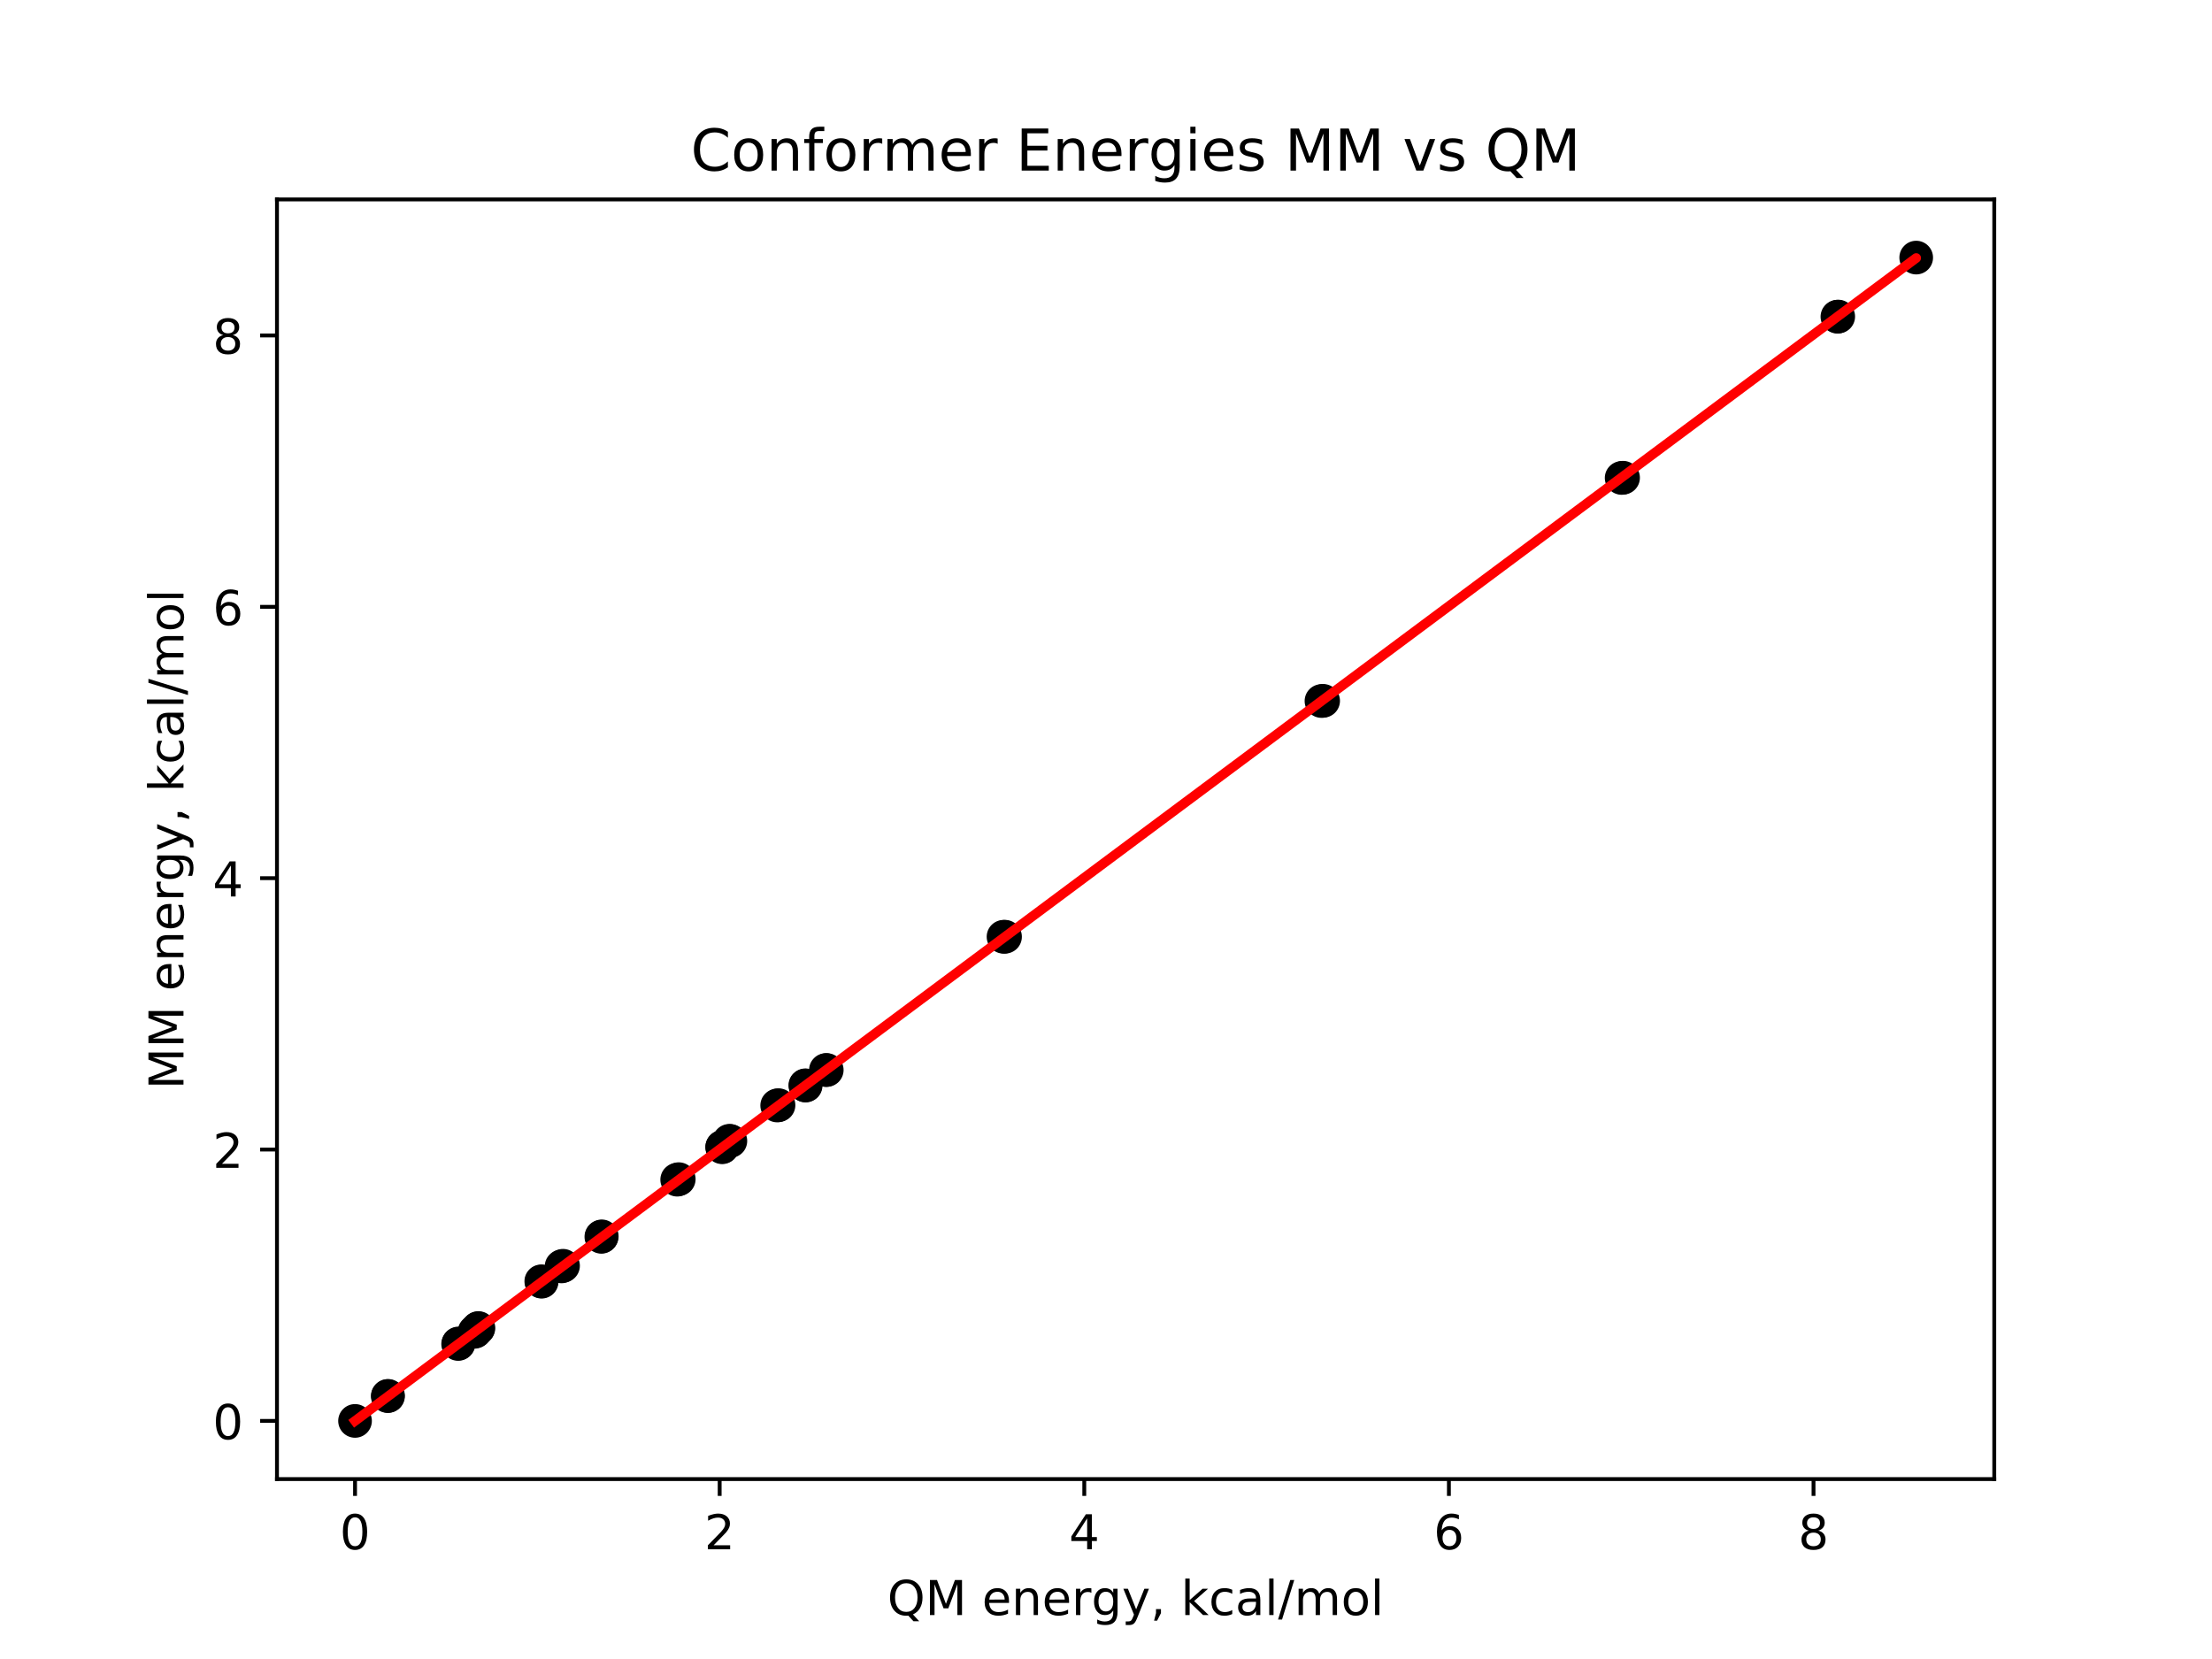
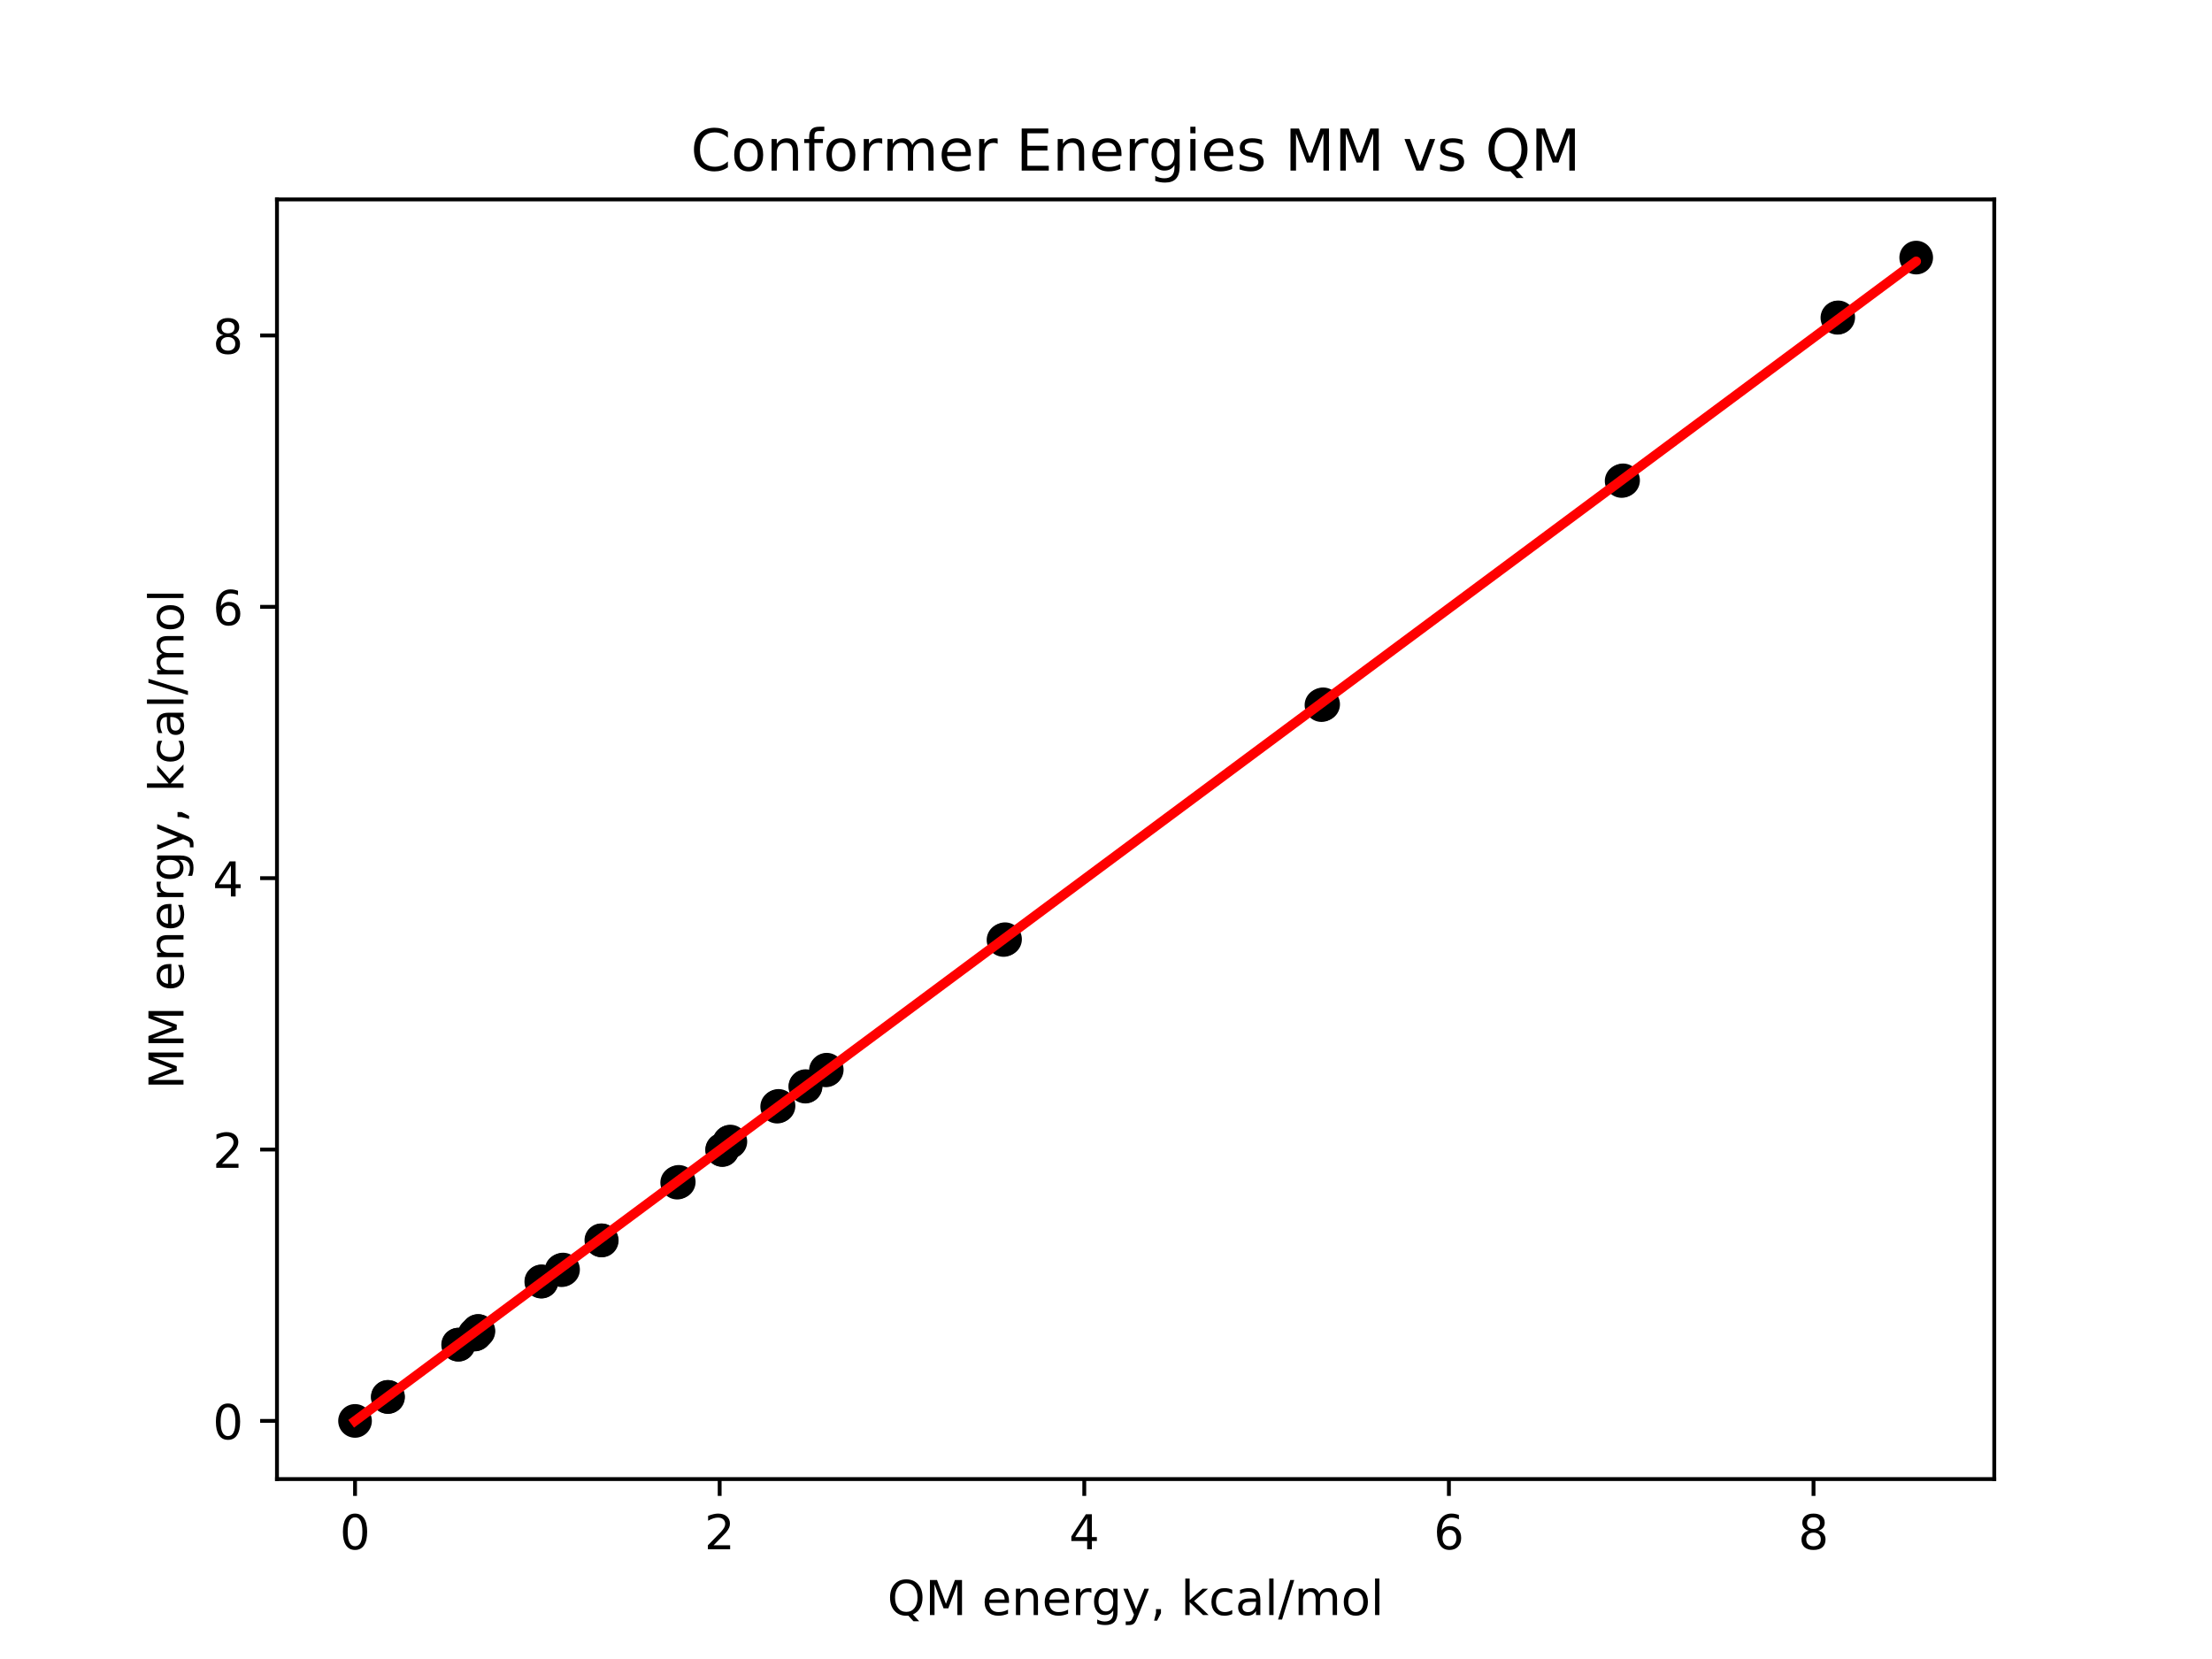
<svg xmlns="http://www.w3.org/2000/svg" xmlns:xlink="http://www.w3.org/1999/xlink" height="345pt" version="1.1" viewBox="0 0 460 345" width="460pt">
  <defs>
    <style type="text/css">
*{stroke-linecap:butt;stroke-linejoin:round;}
  </style>
  </defs>
  <g id="figure_1">
    <g id="patch_1">
      <path d="M 0 345.6  L 460.8 345.6  L 460.8 0  L 0 0  z " style="fill:#ffffff;" />
    </g>
    <g id="axes_1">
      <g id="patch_2">
        <path d="M 57.6 307.584  L 414.72 307.584  L 414.72 41.472  L 57.6 41.472  z " style="fill:#ffffff;" />
      </g>
      <g id="matplotlib.axis_1">
        <g id="xtick_1">
          <g id="line2d_1">
            <defs>
-               <path d="M 0 0  L 0 3.5  " id="m55e180e720" style="stroke:#000000;stroke-width:0.8;" />
-             </defs>
-             <g>
-               <use style="stroke:#000000;stroke-width:0.8;" x="73.833" xlink:href="#m55e180e720" y="307.584" />
+               <path d="M 0 0  L 0 3.5  " id="m8b40fd46a7" style="stroke:#000000;stroke-width:0.8;" />
+             </defs>
+             <g>
+               <use style="stroke:#000000;stroke-width:0.8;" x="73.833" xlink:href="#m8b40fd46a7" y="307.584" />
            </g>
          </g>
          <g id="text_1">
            <defs>
              <path d="M 31.781 66.406  Q 24.172 66.406 20.328 58.906  Q 16.5 51.422 16.5 36.375  Q 16.5 21.391 20.328 13.891  Q 24.172 6.391 31.781 6.391  Q 39.453 6.391 43.281 13.891  Q 47.125 21.391 47.125 36.375  Q 47.125 51.422 43.281 58.906  Q 39.453 66.406 31.781 66.406  z M 31.781 74.219  Q 44.047 74.219 50.516 64.516  Q 56.984 54.828 56.984 36.375  Q 56.984 17.969 50.516 8.266  Q 44.047 -1.422 31.781 -1.422  Q 19.531 -1.422 13.062 8.266  Q 6.594 17.969 6.594 36.375  Q 6.594 54.828 13.062 64.516  Q 19.531 74.219 31.781 74.219  z " id="DejaVuSans-30" />
            </defs>
            <g transform="translate(70.65148 322.1824)scale(0.1 -0.1)">
              <use xlink:href="#DejaVuSans-30" />
            </g>
          </g>
        </g>
        <g id="xtick_2">
          <g id="line2d_2">
            <g>
-               <use style="stroke:#000000;stroke-width:0.8;" x="149.658" xlink:href="#m55e180e720" y="307.584" />
+               <use style="stroke:#000000;stroke-width:0.8;" x="149.658" xlink:href="#m8b40fd46a7" y="307.584" />
            </g>
          </g>
          <g id="text_2">
            <defs>
              <path d="M 19.188 8.297  L 53.609 8.297  L 53.609 0  L 7.328 0  L 7.328 8.297  Q 12.938 14.109 22.625 23.891  Q 32.328 33.688 34.812 36.531  Q 39.547 41.844 41.422 45.531  Q 43.312 49.219 43.312 52.781  Q 43.312 58.594 39.234 62.25  Q 35.156 65.922 28.609 65.922  Q 23.969 65.922 18.812 64.312  Q 13.672 62.703 7.812 59.422  L 7.812 69.391  Q 13.766 71.781 18.938 73  Q 24.125 74.219 28.422 74.219  Q 39.75 74.219 46.484 68.547  Q 53.219 62.891 53.219 53.422  Q 53.219 48.922 51.531 44.891  Q 49.859 40.875 45.406 35.406  Q 44.188 33.984 37.641 27.219  Q 31.109 20.453 19.188 8.297  z " id="DejaVuSans-32" />
            </defs>
            <g transform="translate(146.4767 322.1824)scale(0.1 -0.1)">
              <use xlink:href="#DejaVuSans-32" />
            </g>
          </g>
        </g>
        <g id="xtick_3">
          <g id="line2d_3">
            <g>
-               <use style="stroke:#000000;stroke-width:0.8;" x="225.483" xlink:href="#m55e180e720" y="307.584" />
+               <use style="stroke:#000000;stroke-width:0.8;" x="225.483" xlink:href="#m8b40fd46a7" y="307.584" />
            </g>
          </g>
          <g id="text_3">
            <defs>
              <path d="M 37.797 64.312  L 12.891 25.391  L 37.797 25.391  z M 35.203 72.906  L 47.609 72.906  L 47.609 25.391  L 58.016 25.391  L 58.016 17.188  L 47.609 17.188  L 47.609 0  L 37.797 0  L 37.797 17.188  L 4.891 17.188  L 4.891 26.703  z " id="DejaVuSans-34" />
            </defs>
            <g transform="translate(222.3018 322.1824)scale(0.1 -0.1)">
              <use xlink:href="#DejaVuSans-34" />
            </g>
          </g>
        </g>
        <g id="xtick_4">
          <g id="line2d_4">
            <g>
-               <use style="stroke:#000000;stroke-width:0.8;" x="301.308" xlink:href="#m55e180e720" y="307.584" />
+               <use style="stroke:#000000;stroke-width:0.8;" x="301.308" xlink:href="#m8b40fd46a7" y="307.584" />
            </g>
          </g>
          <g id="text_4">
            <defs>
              <path d="M 33.016 40.375  Q 26.375 40.375 22.484 35.828  Q 18.609 31.297 18.609 23.391  Q 18.609 15.531 22.484 10.953  Q 26.375 6.391 33.016 6.391  Q 39.656 6.391 43.531 10.953  Q 47.406 15.531 47.406 23.391  Q 47.406 31.297 43.531 35.828  Q 39.656 40.375 33.016 40.375  z M 52.594 71.297  L 52.594 62.312  Q 48.875 64.062 45.094 64.984  Q 41.312 65.922 37.594 65.922  Q 27.828 65.922 22.672 59.328  Q 17.531 52.734 16.797 39.406  Q 19.672 43.656 24.016 45.922  Q 28.375 48.188 33.594 48.188  Q 44.578 48.188 50.953 41.516  Q 57.328 34.859 57.328 23.391  Q 57.328 12.156 50.688 5.359  Q 44.047 -1.422 33.016 -1.422  Q 20.359 -1.422 13.672 8.266  Q 6.984 17.969 6.984 36.375  Q 6.984 53.656 15.188 63.938  Q 23.391 74.219 37.203 74.219  Q 40.922 74.219 44.703 73.484  Q 48.484 72.75 52.594 71.297  z " id="DejaVuSans-36" />
            </defs>
            <g transform="translate(298.127 322.1824)scale(0.1 -0.1)">
              <use xlink:href="#DejaVuSans-36" />
            </g>
          </g>
        </g>
        <g id="xtick_5">
          <g id="line2d_5">
            <g>
-               <use style="stroke:#000000;stroke-width:0.8;" x="377.133" xlink:href="#m55e180e720" y="307.584" />
+               <use style="stroke:#000000;stroke-width:0.8;" x="377.133" xlink:href="#m8b40fd46a7" y="307.584" />
            </g>
          </g>
          <g id="text_5">
            <defs>
              <path d="M 31.781 34.625  Q 24.75 34.625 20.719 30.859  Q 16.703 27.094 16.703 20.516  Q 16.703 13.922 20.719 10.156  Q 24.75 6.391 31.781 6.391  Q 38.812 6.391 42.859 10.172  Q 46.922 13.969 46.922 20.516  Q 46.922 27.094 42.891 30.859  Q 38.875 34.625 31.781 34.625  z M 21.922 38.812  Q 15.578 40.375 12.031 44.719  Q 8.5 49.078 8.5 55.328  Q 8.5 64.062 14.719 69.141  Q 20.953 74.219 31.781 74.219  Q 42.672 74.219 48.875 69.141  Q 55.078 64.062 55.078 55.328  Q 55.078 49.078 51.531 44.719  Q 48 40.375 41.703 38.812  Q 48.828 37.156 52.797 32.312  Q 56.781 27.484 56.781 20.516  Q 56.781 9.906 50.312 4.234  Q 43.844 -1.422 31.781 -1.422  Q 19.734 -1.422 13.25 4.234  Q 6.781 9.906 6.781 20.516  Q 6.781 27.484 10.781 32.312  Q 14.797 37.156 21.922 38.812  z M 18.312 54.391  Q 18.312 48.734 21.844 45.562  Q 25.391 42.391 31.781 42.391  Q 38.141 42.391 41.719 45.562  Q 45.312 48.734 45.312 54.391  Q 45.312 60.062 41.719 63.234  Q 38.141 66.406 31.781 66.406  Q 25.391 66.406 21.844 63.234  Q 18.312 60.062 18.312 54.391  z " id="DejaVuSans-38" />
            </defs>
            <g transform="translate(373.9522 322.1824)scale(0.1 -0.1)">
              <use xlink:href="#DejaVuSans-38" />
            </g>
          </g>
        </g>
        <g id="text_6">
          <defs>
            <path d="M 39.406 66.219  Q 28.656 66.219 22.328 58.203  Q 16.016 50.203 16.016 36.375  Q 16.016 22.609 22.328 14.594  Q 28.656 6.594 39.406 6.594  Q 50.141 6.594 56.422 14.594  Q 62.703 22.609 62.703 36.375  Q 62.703 50.203 56.422 58.203  Q 50.141 66.219 39.406 66.219  z M 53.219 1.312  L 66.219 -12.891  L 54.297 -12.891  L 43.5 -1.219  Q 41.891 -1.312 41.031 -1.359  Q 40.188 -1.422 39.406 -1.422  Q 24.031 -1.422 14.812 8.859  Q 5.609 19.141 5.609 36.375  Q 5.609 53.656 14.812 63.938  Q 24.031 74.219 39.406 74.219  Q 54.734 74.219 63.906 63.938  Q 73.094 53.656 73.094 36.375  Q 73.094 23.688 67.984 14.641  Q 62.891 5.609 53.219 1.312  z " id="DejaVuSans-51" />
            <path d="M 9.812 72.906  L 24.516 72.906  L 43.109 23.297  L 61.812 72.906  L 76.516 72.906  L 76.516 0  L 66.891 0  L 66.891 64.016  L 48.094 14.016  L 38.188 14.016  L 19.391 64.016  L 19.391 0  L 9.812 0  z " id="DejaVuSans-4d" />
            <path id="DejaVuSans-20" />
            <path d="M 56.203 29.594  L 56.203 25.203  L 14.891 25.203  Q 15.484 15.922 20.484 11.062  Q 25.484 6.203 34.422 6.203  Q 39.594 6.203 44.453 7.469  Q 49.312 8.734 54.109 11.281  L 54.109 2.781  Q 49.266 0.734 44.188 -0.344  Q 39.109 -1.422 33.891 -1.422  Q 20.797 -1.422 13.156 6.188  Q 5.516 13.812 5.516 26.812  Q 5.516 40.234 12.766 48.109  Q 20.016 56 32.328 56  Q 43.359 56 49.781 48.891  Q 56.203 41.797 56.203 29.594  z M 47.219 32.234  Q 47.125 39.594 43.094 43.984  Q 39.062 48.391 32.422 48.391  Q 24.906 48.391 20.391 44.141  Q 15.875 39.891 15.188 32.172  z " id="DejaVuSans-65" />
            <path d="M 54.891 33.016  L 54.891 0  L 45.906 0  L 45.906 32.719  Q 45.906 40.484 42.875 44.328  Q 39.844 48.188 33.797 48.188  Q 26.516 48.188 22.312 43.547  Q 18.109 38.922 18.109 30.906  L 18.109 0  L 9.078 0  L 9.078 54.688  L 18.109 54.688  L 18.109 46.188  Q 21.344 51.125 25.703 53.562  Q 30.078 56 35.797 56  Q 45.219 56 50.047 50.172  Q 54.891 44.344 54.891 33.016  z " id="DejaVuSans-6e" />
            <path d="M 41.109 46.297  Q 39.594 47.172 37.812 47.578  Q 36.031 48 33.891 48  Q 26.266 48 22.188 43.047  Q 18.109 38.094 18.109 28.812  L 18.109 0  L 9.078 0  L 9.078 54.688  L 18.109 54.688  L 18.109 46.188  Q 20.953 51.172 25.484 53.578  Q 30.031 56 36.531 56  Q 37.453 56 38.578 55.875  Q 39.703 55.766 41.062 55.516  z " id="DejaVuSans-72" />
            <path d="M 45.406 27.984  Q 45.406 37.75 41.375 43.109  Q 37.359 48.484 30.078 48.484  Q 22.859 48.484 18.828 43.109  Q 14.797 37.75 14.797 27.984  Q 14.797 18.266 18.828 12.891  Q 22.859 7.516 30.078 7.516  Q 37.359 7.516 41.375 12.891  Q 45.406 18.266 45.406 27.984  z M 54.391 6.781  Q 54.391 -7.172 48.188 -13.984  Q 42 -20.797 29.203 -20.797  Q 24.469 -20.797 20.266 -20.094  Q 16.062 -19.391 12.109 -17.922  L 12.109 -9.188  Q 16.062 -11.328 19.922 -12.344  Q 23.781 -13.375 27.781 -13.375  Q 36.625 -13.375 41.016 -8.766  Q 45.406 -4.156 45.406 5.172  L 45.406 9.625  Q 42.625 4.781 38.281 2.391  Q 33.938 0 27.875 0  Q 17.828 0 11.672 7.656  Q 5.516 15.328 5.516 27.984  Q 5.516 40.672 11.672 48.328  Q 17.828 56 27.875 56  Q 33.938 56 38.281 53.609  Q 42.625 51.219 45.406 46.391  L 45.406 54.688  L 54.391 54.688  z " id="DejaVuSans-67" />
            <path d="M 32.172 -5.078  Q 28.375 -14.844 24.75 -17.812  Q 21.141 -20.797 15.094 -20.797  L 7.906 -20.797  L 7.906 -13.281  L 13.188 -13.281  Q 16.891 -13.281 18.938 -11.516  Q 21 -9.766 23.484 -3.219  L 25.094 0.875  L 2.984 54.688  L 12.5 54.688  L 29.594 11.922  L 46.688 54.688  L 56.203 54.688  z " id="DejaVuSans-79" />
            <path d="M 11.719 12.406  L 22.016 12.406  L 22.016 4  L 14.016 -11.625  L 7.719 -11.625  L 11.719 4  z " id="DejaVuSans-2c" />
            <path d="M 9.078 75.984  L 18.109 75.984  L 18.109 31.109  L 44.922 54.688  L 56.391 54.688  L 27.391 29.109  L 57.625 0  L 45.906 0  L 18.109 26.703  L 18.109 0  L 9.078 0  z " id="DejaVuSans-6b" />
            <path d="M 48.781 52.594  L 48.781 44.188  Q 44.969 46.297 41.141 47.344  Q 37.312 48.391 33.406 48.391  Q 24.656 48.391 19.812 42.844  Q 14.984 37.312 14.984 27.297  Q 14.984 17.281 19.812 11.734  Q 24.656 6.203 33.406 6.203  Q 37.312 6.203 41.141 7.25  Q 44.969 8.297 48.781 10.406  L 48.781 2.094  Q 45.016 0.344 40.984 -0.531  Q 36.969 -1.422 32.422 -1.422  Q 20.062 -1.422 12.781 6.344  Q 5.516 14.109 5.516 27.297  Q 5.516 40.672 12.859 48.328  Q 20.219 56 33.016 56  Q 37.156 56 41.109 55.141  Q 45.062 54.297 48.781 52.594  z " id="DejaVuSans-63" />
            <path d="M 34.281 27.484  Q 23.391 27.484 19.188 25  Q 14.984 22.516 14.984 16.5  Q 14.984 11.719 18.141 8.906  Q 21.297 6.109 26.703 6.109  Q 34.188 6.109 38.703 11.406  Q 43.219 16.703 43.219 25.484  L 43.219 27.484  z M 52.203 31.203  L 52.203 0  L 43.219 0  L 43.219 8.297  Q 40.141 3.328 35.547 0.953  Q 30.953 -1.422 24.312 -1.422  Q 15.922 -1.422 10.953 3.297  Q 6 8.016 6 15.922  Q 6 25.141 12.172 29.828  Q 18.359 34.516 30.609 34.516  L 43.219 34.516  L 43.219 35.406  Q 43.219 41.609 39.141 45  Q 35.062 48.391 27.688 48.391  Q 23 48.391 18.547 47.266  Q 14.109 46.141 10.016 43.891  L 10.016 52.203  Q 14.938 54.109 19.578 55.047  Q 24.219 56 28.609 56  Q 40.484 56 46.344 49.844  Q 52.203 43.703 52.203 31.203  z " id="DejaVuSans-61" />
            <path d="M 9.422 75.984  L 18.406 75.984  L 18.406 0  L 9.422 0  z " id="DejaVuSans-6c" />
            <path d="M 25.391 72.906  L 33.688 72.906  L 8.297 -9.281  L 0 -9.281  z " id="DejaVuSans-2f" />
            <path d="M 52 44.188  Q 55.375 50.25 60.062 53.125  Q 64.75 56 71.094 56  Q 79.641 56 84.281 50.016  Q 88.922 44.047 88.922 33.016  L 88.922 0  L 79.891 0  L 79.891 32.719  Q 79.891 40.578 77.094 44.375  Q 74.312 48.188 68.609 48.188  Q 61.625 48.188 57.562 43.547  Q 53.516 38.922 53.516 30.906  L 53.516 0  L 44.484 0  L 44.484 32.719  Q 44.484 40.625 41.703 44.406  Q 38.922 48.188 33.109 48.188  Q 26.219 48.188 22.156 43.531  Q 18.109 38.875 18.109 30.906  L 18.109 0  L 9.078 0  L 9.078 54.688  L 18.109 54.688  L 18.109 46.188  Q 21.188 51.219 25.484 53.609  Q 29.781 56 35.688 56  Q 41.656 56 45.828 52.969  Q 50 49.953 52 44.188  z " id="DejaVuSans-6d" />
            <path d="M 30.609 48.391  Q 23.391 48.391 19.188 42.75  Q 14.984 37.109 14.984 27.297  Q 14.984 17.484 19.156 11.844  Q 23.344 6.203 30.609 6.203  Q 37.797 6.203 41.984 11.859  Q 46.188 17.531 46.188 27.297  Q 46.188 37.016 41.984 42.703  Q 37.797 48.391 30.609 48.391  z M 30.609 56  Q 42.328 56 49.016 48.375  Q 55.719 40.766 55.719 27.297  Q 55.719 13.875 49.016 6.219  Q 42.328 -1.422 30.609 -1.422  Q 18.844 -1.422 12.172 6.219  Q 5.516 13.875 5.516 27.297  Q 5.516 40.766 12.172 48.375  Q 18.844 56 30.609 56  z " id="DejaVuSans-6f" />
          </defs>
          <g transform="translate(184.5319 335.8606)scale(0.1 -0.1)">
            <use xlink:href="#DejaVuSans-51" />
            <use x="78.711" xlink:href="#DejaVuSans-4d" />
            <use x="164.99" xlink:href="#DejaVuSans-20" />
            <use x="196.777" xlink:href="#DejaVuSans-65" />
            <use x="258.301" xlink:href="#DejaVuSans-6e" />
            <use x="321.68" xlink:href="#DejaVuSans-65" />
            <use x="383.203" xlink:href="#DejaVuSans-72" />
            <use x="424.301" xlink:href="#DejaVuSans-67" />
            <use x="487.777" xlink:href="#DejaVuSans-79" />
            <use x="546.957" xlink:href="#DejaVuSans-2c" />
            <use x="578.744" xlink:href="#DejaVuSans-20" />
            <use x="610.531" xlink:href="#DejaVuSans-6b" />
            <use x="668.441" xlink:href="#DejaVuSans-63" />
            <use x="723.422" xlink:href="#DejaVuSans-61" />
            <use x="784.701" xlink:href="#DejaVuSans-6c" />
            <use x="812.484" xlink:href="#DejaVuSans-2f" />
            <use x="846.176" xlink:href="#DejaVuSans-6d" />
            <use x="943.588" xlink:href="#DejaVuSans-6f" />
            <use x="1004.77" xlink:href="#DejaVuSans-6c" />
          </g>
        </g>
      </g>
      <g id="matplotlib.axis_2">
        <g id="ytick_1">
          <g id="line2d_6">
            <defs>
-               <path d="M 0 0  L -3.5 0  " id="m7329ea7965" style="stroke:#000000;stroke-width:0.8;" />
-             </defs>
-             <g>
-               <use style="stroke:#000000;stroke-width:0.8;" x="57.6" xlink:href="#m7329ea7965" y="295.488" />
+               <path d="M 0 0  L -3.5 0  " id="m33a63bb092" style="stroke:#000000;stroke-width:0.8;" />
+             </defs>
+             <g>
+               <use style="stroke:#000000;stroke-width:0.8;" x="57.6" xlink:href="#m33a63bb092" y="295.488" />
            </g>
          </g>
          <g id="text_7">
            <g transform="translate(44.2375 299.2872)scale(0.1 -0.1)">
              <use xlink:href="#DejaVuSans-30" />
            </g>
          </g>
        </g>
        <g id="ytick_2">
          <g id="line2d_7">
            <g>
-               <use style="stroke:#000000;stroke-width:0.8;" x="57.6" xlink:href="#m7329ea7965" y="239.056" />
+               <use style="stroke:#000000;stroke-width:0.8;" x="57.6" xlink:href="#m33a63bb092" y="239.056" />
            </g>
          </g>
          <g id="text_8">
            <g transform="translate(44.2375 242.8552)scale(0.1 -0.1)">
              <use xlink:href="#DejaVuSans-32" />
            </g>
          </g>
        </g>
        <g id="ytick_3">
          <g id="line2d_8">
            <g>
-               <use style="stroke:#000000;stroke-width:0.8;" x="57.6" xlink:href="#m7329ea7965" y="182.624" />
+               <use style="stroke:#000000;stroke-width:0.8;" x="57.6" xlink:href="#m33a63bb092" y="182.624" />
            </g>
          </g>
          <g id="text_9">
            <g transform="translate(44.2375 186.4232)scale(0.1 -0.1)">
              <use xlink:href="#DejaVuSans-34" />
            </g>
          </g>
        </g>
        <g id="ytick_4">
          <g id="line2d_9">
            <g>
-               <use style="stroke:#000000;stroke-width:0.8;" x="57.6" xlink:href="#m7329ea7965" y="126.192" />
+               <use style="stroke:#000000;stroke-width:0.8;" x="57.6" xlink:href="#m33a63bb092" y="126.192" />
            </g>
          </g>
          <g id="text_10">
-             <g transform="translate(44.2375 129.9913)scale(0.1 -0.1)">
+             <g transform="translate(44.2375 129.9912)scale(0.1 -0.1)">
              <use xlink:href="#DejaVuSans-36" />
            </g>
          </g>
        </g>
        <g id="ytick_5">
          <g id="line2d_10">
            <g>
-               <use style="stroke:#000000;stroke-width:0.8;" x="57.6" xlink:href="#m7329ea7965" y="69.76" />
+               <use style="stroke:#000000;stroke-width:0.8;" x="57.6" xlink:href="#m33a63bb092" y="69.76" />
            </g>
          </g>
          <g id="text_11">
-             <g transform="translate(44.2375 73.55926)scale(0.1 -0.1)">
+             <g transform="translate(44.2375 73.55923)scale(0.1 -0.1)">
              <use xlink:href="#DejaVuSans-38" />
            </g>
          </g>
        </g>
        <g id="text_12">
          <g transform="translate(38.15781 226.5342)rotate(-90)scale(0.1 -0.1)">
            <use xlink:href="#DejaVuSans-4d" />
            <use x="86.279" xlink:href="#DejaVuSans-4d" />
            <use x="172.559" xlink:href="#DejaVuSans-20" />
            <use x="204.346" xlink:href="#DejaVuSans-65" />
            <use x="265.869" xlink:href="#DejaVuSans-6e" />
            <use x="329.248" xlink:href="#DejaVuSans-65" />
            <use x="390.771" xlink:href="#DejaVuSans-72" />
            <use x="431.869" xlink:href="#DejaVuSans-67" />
            <use x="495.346" xlink:href="#DejaVuSans-79" />
            <use x="554.525" xlink:href="#DejaVuSans-2c" />
            <use x="586.312" xlink:href="#DejaVuSans-20" />
            <use x="618.1" xlink:href="#DejaVuSans-6b" />
            <use x="676.01" xlink:href="#DejaVuSans-63" />
            <use x="730.99" xlink:href="#DejaVuSans-61" />
            <use x="792.27" xlink:href="#DejaVuSans-6c" />
            <use x="820.053" xlink:href="#DejaVuSans-2f" />
            <use x="853.744" xlink:href="#DejaVuSans-6d" />
            <use x="951.156" xlink:href="#DejaVuSans-6f" />
            <use x="1012.338" xlink:href="#DejaVuSans-6c" />
          </g>
        </g>
      </g>
      <g id="line2d_11">
        <defs>
-           <path d="M 0 3  C 0.796 3 1.559 2.684 2.121 2.121  C 2.684 1.559 3 0.796 3 0  C 3 -0.796 2.684 -1.559 2.121 -2.121  C 1.559 -2.684 0.796 -3 0 -3  C -0.796 -3 -1.559 -2.684 -2.121 -2.121  C -2.684 -1.559 -3 -0.796 -3 0  C -3 0.796 -2.684 1.559 -2.121 2.121  C -1.559 2.684 -0.796 3 0 3  z " id="me4781df56e" style="stroke:#000000;" />
+           <path d="M 0 3  C 0.796 3 1.559 2.684 2.121 2.121  C 2.684 1.559 3 0.796 3 0  C 3 -0.796 2.684 -1.559 2.121 -2.121  C 1.559 -2.684 0.796 -3 0 -3  C -0.796 -3 -1.559 -2.684 -2.121 -2.121  C -2.684 -1.559 -3 -0.796 -3 0  C -3 0.796 -2.684 1.559 -2.121 2.121  C -1.559 2.684 -0.796 3 0 3  z " id="m2f7abe336a" style="stroke:#000000;" />
        </defs>
-         <g clip-path="url(#pe30ada3696)">
-           <use style="stroke:#000000;" x="73.833" xlink:href="#me4781df56e" y="295.488" />
-           <use style="stroke:#000000;" x="80.64" xlink:href="#me4781df56e" y="290.327" />
-           <use style="stroke:#000000;" x="99.4" xlink:href="#me4781df56e" y="276.25" />
-           <use style="stroke:#000000;" x="125.055" xlink:href="#me4781df56e" y="257.204" />
-           <use style="stroke:#000000;" x="150.181" xlink:href="#me4781df56e" y="238.579" />
-           <use style="stroke:#000000;" x="167.54" xlink:href="#me4781df56e" y="225.749" />
-           <use style="stroke:#000000;" x="171.929" xlink:href="#me4781df56e" y="222.516" />
-           <use style="stroke:#000000;" x="161.898" xlink:href="#me4781df56e" y="229.828" />
-           <use style="stroke:#000000;" x="141.152" xlink:href="#me4781df56e" y="245.214" />
-           <use style="stroke:#000000;" x="117.088" xlink:href="#me4781df56e" y="263.225" />
-           <use style="stroke:#000000;" x="98.892" xlink:href="#me4781df56e" y="276.834" />
-           <use style="stroke:#000000;" x="95.363" xlink:href="#me4781df56e" y="279.377" />
-           <use style="stroke:#000000;" x="112.565" xlink:href="#me4781df56e" y="266.459" />
-           <use style="stroke:#000000;" x="151.67" xlink:href="#me4781df56e" y="237.241" />
-           <use style="stroke:#000000;" x="208.688" xlink:href="#me4781df56e" y="194.81" />
-           <use style="stroke:#000000;" x="274.808" xlink:href="#me4781df56e" y="145.782" />
-           <use style="stroke:#000000;" x="337.232" xlink:href="#me4781df56e" y="99.393" />
-           <use style="stroke:#000000;" x="382.101" xlink:href="#me4781df56e" y="65.86" />
-           <use style="stroke:#000000;" x="398.487" xlink:href="#me4781df56e" y="53.568" />
-           <use style="stroke:#000000;" x="382.271" xlink:href="#me4781df56e" y="65.828" />
-           <use style="stroke:#000000;" x="337.528" xlink:href="#me4781df56e" y="99.346" />
-           <use style="stroke:#000000;" x="275.155" xlink:href="#me4781df56e" y="145.744" />
-           <use style="stroke:#000000;" x="209.005" xlink:href="#me4781df56e" y="194.803" />
-           <use style="stroke:#000000;" x="151.885" xlink:href="#me4781df56e" y="237.275" />
-           <use style="stroke:#000000;" x="112.635" xlink:href="#me4781df56e" y="266.534" />
-           <use style="stroke:#000000;" x="95.277" xlink:href="#me4781df56e" y="279.485" />
-           <use style="stroke:#000000;" x="98.672" xlink:href="#me4781df56e" y="276.963" />
-           <use style="stroke:#000000;" x="116.782" xlink:href="#me4781df56e" y="263.357" />
-           <use style="stroke:#000000;" x="140.828" xlink:href="#me4781df56e" y="245.324" />
-           <use style="stroke:#000000;" x="161.623" xlink:href="#me4781df56e" y="229.893" />
-           <use style="stroke:#000000;" x="171.75" xlink:href="#me4781df56e" y="222.522" />
-           <use style="stroke:#000000;" x="167.474" xlink:href="#me4781df56e" y="225.699" />
-           <use style="stroke:#000000;" x="150.21" xlink:href="#me4781df56e" y="238.493" />
-           <use style="stroke:#000000;" x="125.14" xlink:href="#me4781df56e" y="257.11" />
-           <use style="stroke:#000000;" x="99.491" xlink:href="#me4781df56e" y="276.174" />
-           <use style="stroke:#000000;" x="80.696" xlink:href="#me4781df56e" y="290.286" />
+         <g clip-path="url(#p2440b773cd)">
+           <use style="stroke:#000000;" x="73.833" xlink:href="#m2f7abe336a" y="295.488" />
+           <use style="stroke:#000000;" x="80.64" xlink:href="#m2f7abe336a" y="290.501" />
+           <use style="stroke:#000000;" x="99.4" xlink:href="#m2f7abe336a" y="276.795" />
+           <use style="stroke:#000000;" x="125.055" xlink:href="#m2f7abe336a" y="257.927" />
+           <use style="stroke:#000000;" x="150.181" xlink:href="#m2f7abe336a" y="239.095" />
+           <use style="stroke:#000000;" x="167.54" xlink:href="#m2f7abe336a" y="225.872" />
+           <use style="stroke:#000000;" x="171.929" xlink:href="#m2f7abe336a" y="222.452" />
+           <use style="stroke:#000000;" x="161.898" xlink:href="#m2f7abe336a" y="229.979" />
+           <use style="stroke:#000000;" x="141.152" xlink:href="#m2f7abe336a" y="245.78" />
+           <use style="stroke:#000000;" x="117.088" xlink:href="#m2f7abe336a" y="264.011" />
+           <use style="stroke:#000000;" x="98.892" xlink:href="#m2f7abe336a" y="277.446" />
+           <use style="stroke:#000000;" x="95.363" xlink:href="#m2f7abe336a" y="279.619" />
+           <use style="stroke:#000000;" x="112.565" xlink:href="#m2f7abe336a" y="266.524" />
+           <use style="stroke:#000000;" x="151.67" xlink:href="#m2f7abe336a" y="237.513" />
+           <use style="stroke:#000000;" x="208.688" xlink:href="#m2f7abe336a" y="195.474" />
+           <use style="stroke:#000000;" x="274.808" xlink:href="#m2f7abe336a" y="146.63" />
+           <use style="stroke:#000000;" x="337.232" xlink:href="#m2f7abe336a" y="100.026" />
+           <use style="stroke:#000000;" x="382.101" xlink:href="#m2f7abe336a" y="66.078" />
+           <use style="stroke:#000000;" x="398.487" xlink:href="#m2f7abe336a" y="53.568" />
+           <use style="stroke:#000000;" x="382.271" xlink:href="#m2f7abe336a" y="66.003" />
+           <use style="stroke:#000000;" x="337.528" xlink:href="#m2f7abe336a" y="99.893" />
+           <use style="stroke:#000000;" x="275.155" xlink:href="#m2f7abe336a" y="146.468" />
+           <use style="stroke:#000000;" x="209.005" xlink:href="#m2f7abe336a" y="195.318" />
+           <use style="stroke:#000000;" x="151.885" xlink:href="#m2f7abe336a" y="237.397" />
+           <use style="stroke:#000000;" x="112.635" xlink:href="#m2f7abe336a" y="266.47" />
+           <use style="stroke:#000000;" x="95.277" xlink:href="#m2f7abe336a" y="279.636" />
+           <use style="stroke:#000000;" x="98.672" xlink:href="#m2f7abe336a" y="277.53" />
+           <use style="stroke:#000000;" x="116.782" xlink:href="#m2f7abe336a" y="264.143" />
+           <use style="stroke:#000000;" x="140.828" xlink:href="#m2f7abe336a" y="245.937" />
+           <use style="stroke:#000000;" x="161.623" xlink:href="#m2f7abe336a" y="230.134" />
+           <use style="stroke:#000000;" x="171.75" xlink:href="#m2f7abe336a" y="222.585" />
+           <use style="stroke:#000000;" x="167.474" xlink:href="#m2f7abe336a" y="225.97" />
+           <use style="stroke:#000000;" x="150.21" xlink:href="#m2f7abe336a" y="239.156" />
+           <use style="stroke:#000000;" x="125.14" xlink:href="#m2f7abe336a" y="257.959" />
+           <use style="stroke:#000000;" x="99.491" xlink:href="#m2f7abe336a" y="276.808" />
+           <use style="stroke:#000000;" x="80.696" xlink:href="#m2f7abe336a" y="290.505" />
        </g>
      </g>
      <g id="line2d_12">
-         <path clip-path="url(#pe30ada3696)" d="M 73.833 295.488  L 80.64 290.417  L 99.4 276.443  L 125.055 257.333  L 150.181 238.616  L 167.54 225.686  L 171.929 222.416  L 161.898 229.888  L 141.152 245.342  L 117.088 263.267  L 98.892 276.821  L 95.363 279.45  L 112.565 266.636  L 151.67 237.507  L 208.688 195.034  L 274.808 145.782  L 337.232 99.282  L 382.101 65.859  L 398.487 53.653  L 382.271 65.733  L 337.528 99.062  L 275.155 145.523  L 209.005 194.798  L 151.885 237.347  L 112.635 266.585  L 95.277 279.514  L 98.672 276.985  L 116.782 263.495  L 140.828 245.583  L 161.623 230.093  L 171.75 222.549  L 167.474 225.735  L 150.21 238.595  L 125.14 257.27  L 99.491 276.375  L 80.696 290.375  " style="fill:none;stroke:#ff0000;stroke-linecap:square;stroke-width:2;" />
+         <path clip-path="url(#p2440b773cd)" d="M 73.833 295.488  L 80.64 290.432  L 99.4 276.498  L 125.055 257.443  L 150.181 238.78  L 167.54 225.886  L 171.929 222.626  L 161.898 230.077  L 141.152 245.486  L 117.088 263.36  L 98.892 276.875  L 95.363 279.496  L 112.565 266.719  L 151.67 237.674  L 208.688 195.323  L 274.808 146.212  L 337.232 99.846  L 382.101 66.52  L 398.487 54.348  L 382.271 66.393  L 337.528 99.626  L 275.155 145.954  L 209.005 195.088  L 151.885 237.514  L 112.635 266.668  L 95.277 279.56  L 98.672 277.038  L 116.782 263.587  L 140.828 245.727  L 161.623 230.281  L 171.75 222.759  L 167.474 225.935  L 150.21 238.759  L 125.14 257.379  L 99.491 276.43  L 80.696 290.39  " style="fill:none;stroke:#ff0000;stroke-linecap:square;stroke-width:2;" />
      </g>
      <g id="patch_3">
        <path d="M 57.6 307.584  L 57.6 41.472  " style="fill:none;stroke:#000000;stroke-linecap:square;stroke-linejoin:miter;stroke-width:0.8;" />
      </g>
      <g id="patch_4">
        <path d="M 414.72 307.584  L 414.72 41.472  " style="fill:none;stroke:#000000;stroke-linecap:square;stroke-linejoin:miter;stroke-width:0.8;" />
      </g>
      <g id="patch_5">
        <path d="M 57.6 307.584  L 414.72 307.584  " style="fill:none;stroke:#000000;stroke-linecap:square;stroke-linejoin:miter;stroke-width:0.8;" />
      </g>
      <g id="patch_6">
        <path d="M 57.6 41.472  L 414.72 41.472  " style="fill:none;stroke:#000000;stroke-linecap:square;stroke-linejoin:miter;stroke-width:0.8;" />
      </g>
      <g id="text_13">
        <defs>
          <path d="M 64.406 67.281  L 64.406 56.891  Q 59.422 61.531 53.781 63.812  Q 48.141 66.109 41.797 66.109  Q 29.297 66.109 22.656 58.469  Q 16.016 50.828 16.016 36.375  Q 16.016 21.969 22.656 14.328  Q 29.297 6.688 41.797 6.688  Q 48.141 6.688 53.781 8.984  Q 59.422 11.281 64.406 15.922  L 64.406 5.609  Q 59.234 2.094 53.438 0.328  Q 47.656 -1.422 41.219 -1.422  Q 24.656 -1.422 15.125 8.703  Q 5.609 18.844 5.609 36.375  Q 5.609 53.953 15.125 64.078  Q 24.656 74.219 41.219 74.219  Q 47.75 74.219 53.531 72.484  Q 59.328 70.75 64.406 67.281  z " id="DejaVuSans-43" />
          <path d="M 37.109 75.984  L 37.109 68.5  L 28.516 68.5  Q 23.688 68.5 21.797 66.547  Q 19.922 64.594 19.922 59.516  L 19.922 54.688  L 34.719 54.688  L 34.719 47.703  L 19.922 47.703  L 19.922 0  L 10.891 0  L 10.891 47.703  L 2.297 47.703  L 2.297 54.688  L 10.891 54.688  L 10.891 58.5  Q 10.891 67.625 15.141 71.797  Q 19.391 75.984 28.609 75.984  z " id="DejaVuSans-66" />
          <path d="M 9.812 72.906  L 55.906 72.906  L 55.906 64.594  L 19.672 64.594  L 19.672 43.016  L 54.391 43.016  L 54.391 34.719  L 19.672 34.719  L 19.672 8.297  L 56.781 8.297  L 56.781 0  L 9.812 0  z " id="DejaVuSans-45" />
          <path d="M 9.422 54.688  L 18.406 54.688  L 18.406 0  L 9.422 0  z M 9.422 75.984  L 18.406 75.984  L 18.406 64.594  L 9.422 64.594  z " id="DejaVuSans-69" />
          <path d="M 44.281 53.078  L 44.281 44.578  Q 40.484 46.531 36.375 47.5  Q 32.281 48.484 27.875 48.484  Q 21.188 48.484 17.844 46.438  Q 14.5 44.391 14.5 40.281  Q 14.5 37.156 16.891 35.375  Q 19.281 33.594 26.516 31.984  L 29.594 31.297  Q 39.156 29.25 43.188 25.516  Q 47.219 21.781 47.219 15.094  Q 47.219 7.469 41.188 3.016  Q 35.156 -1.422 24.609 -1.422  Q 20.219 -1.422 15.453 -0.562  Q 10.688 0.297 5.422 2  L 5.422 11.281  Q 10.406 8.688 15.234 7.391  Q 20.062 6.109 24.812 6.109  Q 31.156 6.109 34.562 8.281  Q 37.984 10.453 37.984 14.406  Q 37.984 18.062 35.516 20.016  Q 33.062 21.969 24.703 23.781  L 21.578 24.516  Q 13.234 26.266 9.516 29.906  Q 5.812 33.547 5.812 39.891  Q 5.812 47.609 11.281 51.797  Q 16.75 56 26.812 56  Q 31.781 56 36.172 55.266  Q 40.578 54.547 44.281 53.078  z " id="DejaVuSans-73" />
          <path d="M 2.984 54.688  L 12.5 54.688  L 29.594 8.797  L 46.688 54.688  L 56.203 54.688  L 35.688 0  L 23.484 0  z " id="DejaVuSans-76" />
        </defs>
        <g transform="translate(143.6419 35.472)scale(0.12 -0.12)">
          <use xlink:href="#DejaVuSans-43" />
          <use x="69.824" xlink:href="#DejaVuSans-6f" />
          <use x="131.006" xlink:href="#DejaVuSans-6e" />
          <use x="194.385" xlink:href="#DejaVuSans-66" />
          <use x="229.59" xlink:href="#DejaVuSans-6f" />
          <use x="290.771" xlink:href="#DejaVuSans-72" />
          <use x="331.869" xlink:href="#DejaVuSans-6d" />
          <use x="429.281" xlink:href="#DejaVuSans-65" />
          <use x="490.805" xlink:href="#DejaVuSans-72" />
          <use x="531.918" xlink:href="#DejaVuSans-20" />
          <use x="563.705" xlink:href="#DejaVuSans-45" />
          <use x="626.889" xlink:href="#DejaVuSans-6e" />
          <use x="690.268" xlink:href="#DejaVuSans-65" />
          <use x="751.791" xlink:href="#DejaVuSans-72" />
          <use x="792.889" xlink:href="#DejaVuSans-67" />
          <use x="856.365" xlink:href="#DejaVuSans-69" />
          <use x="884.148" xlink:href="#DejaVuSans-65" />
          <use x="945.672" xlink:href="#DejaVuSans-73" />
          <use x="997.771" xlink:href="#DejaVuSans-20" />
          <use x="1029.559" xlink:href="#DejaVuSans-4d" />
          <use x="1115.838" xlink:href="#DejaVuSans-4d" />
          <use x="1202.117" xlink:href="#DejaVuSans-20" />
          <use x="1233.904" xlink:href="#DejaVuSans-76" />
          <use x="1293.084" xlink:href="#DejaVuSans-73" />
          <use x="1345.184" xlink:href="#DejaVuSans-20" />
          <use x="1376.971" xlink:href="#DejaVuSans-51" />
          <use x="1455.682" xlink:href="#DejaVuSans-4d" />
        </g>
      </g>
    </g>
  </g>
  <defs>
-     <clipPath id="pe30ada3696">
+     <clipPath id="p2440b773cd">
      <rect height="266.112" width="357.12" x="57.6" y="41.472" />
    </clipPath>
  </defs>
</svg>
